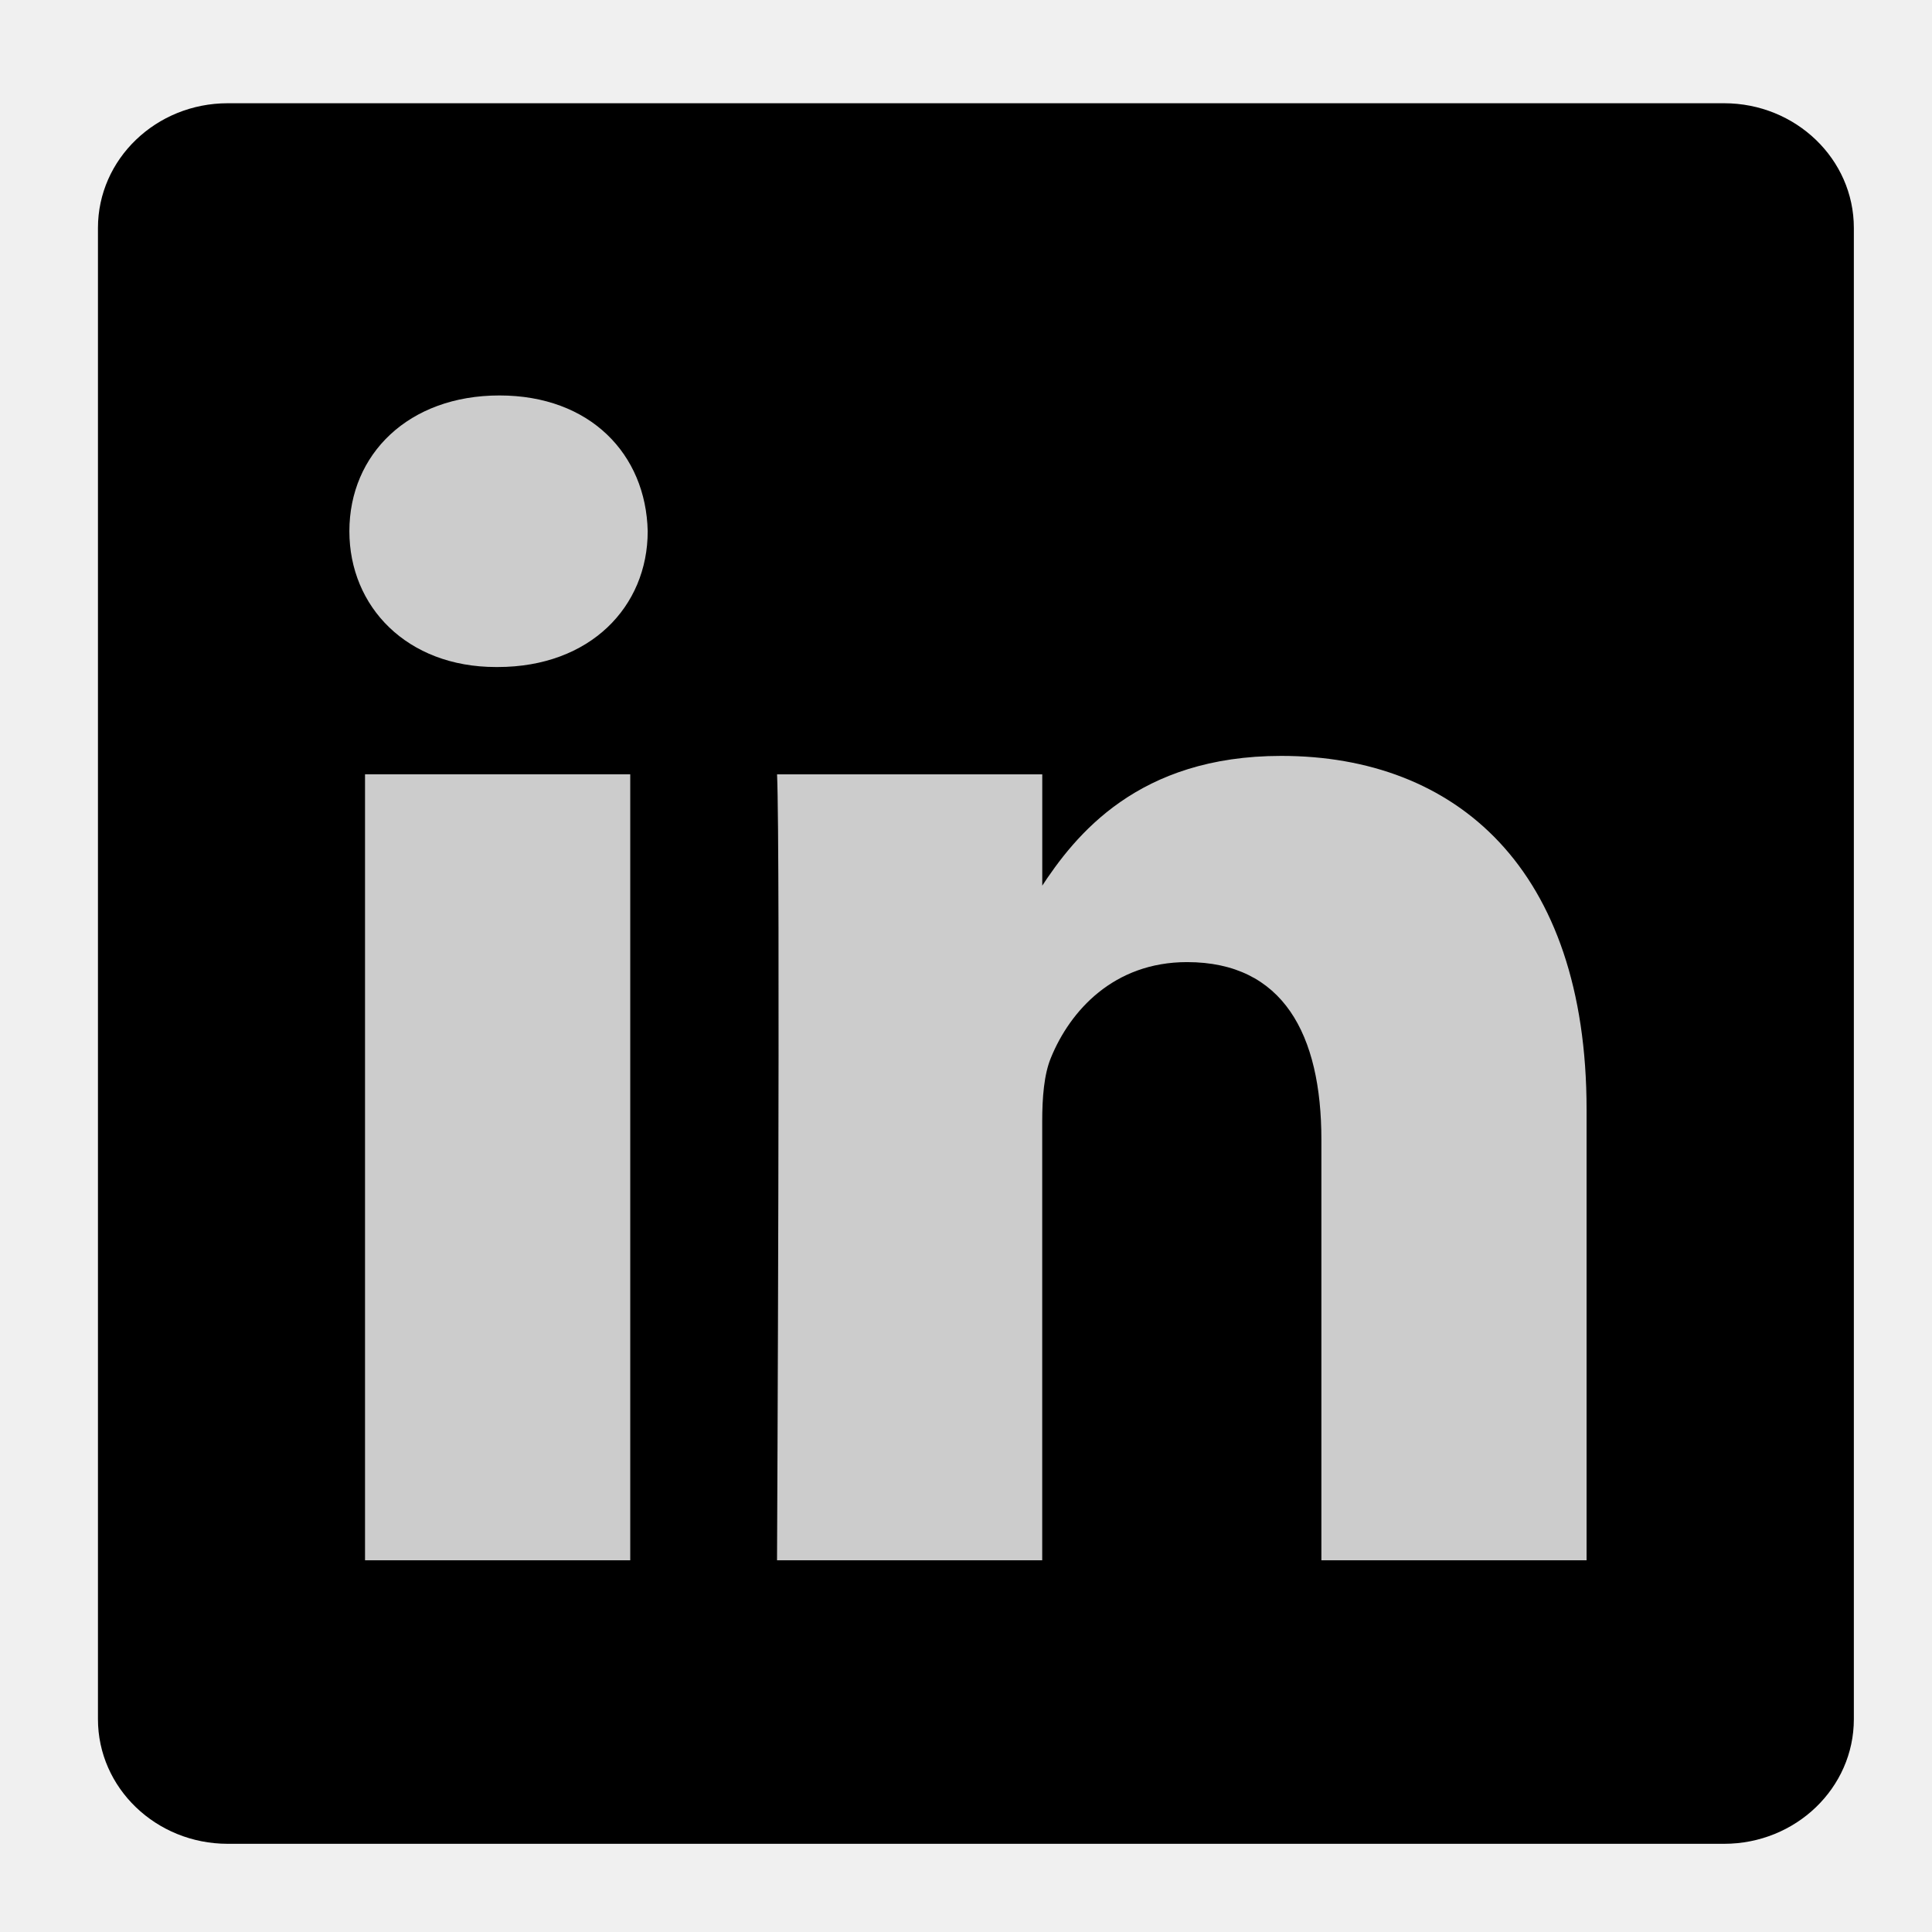
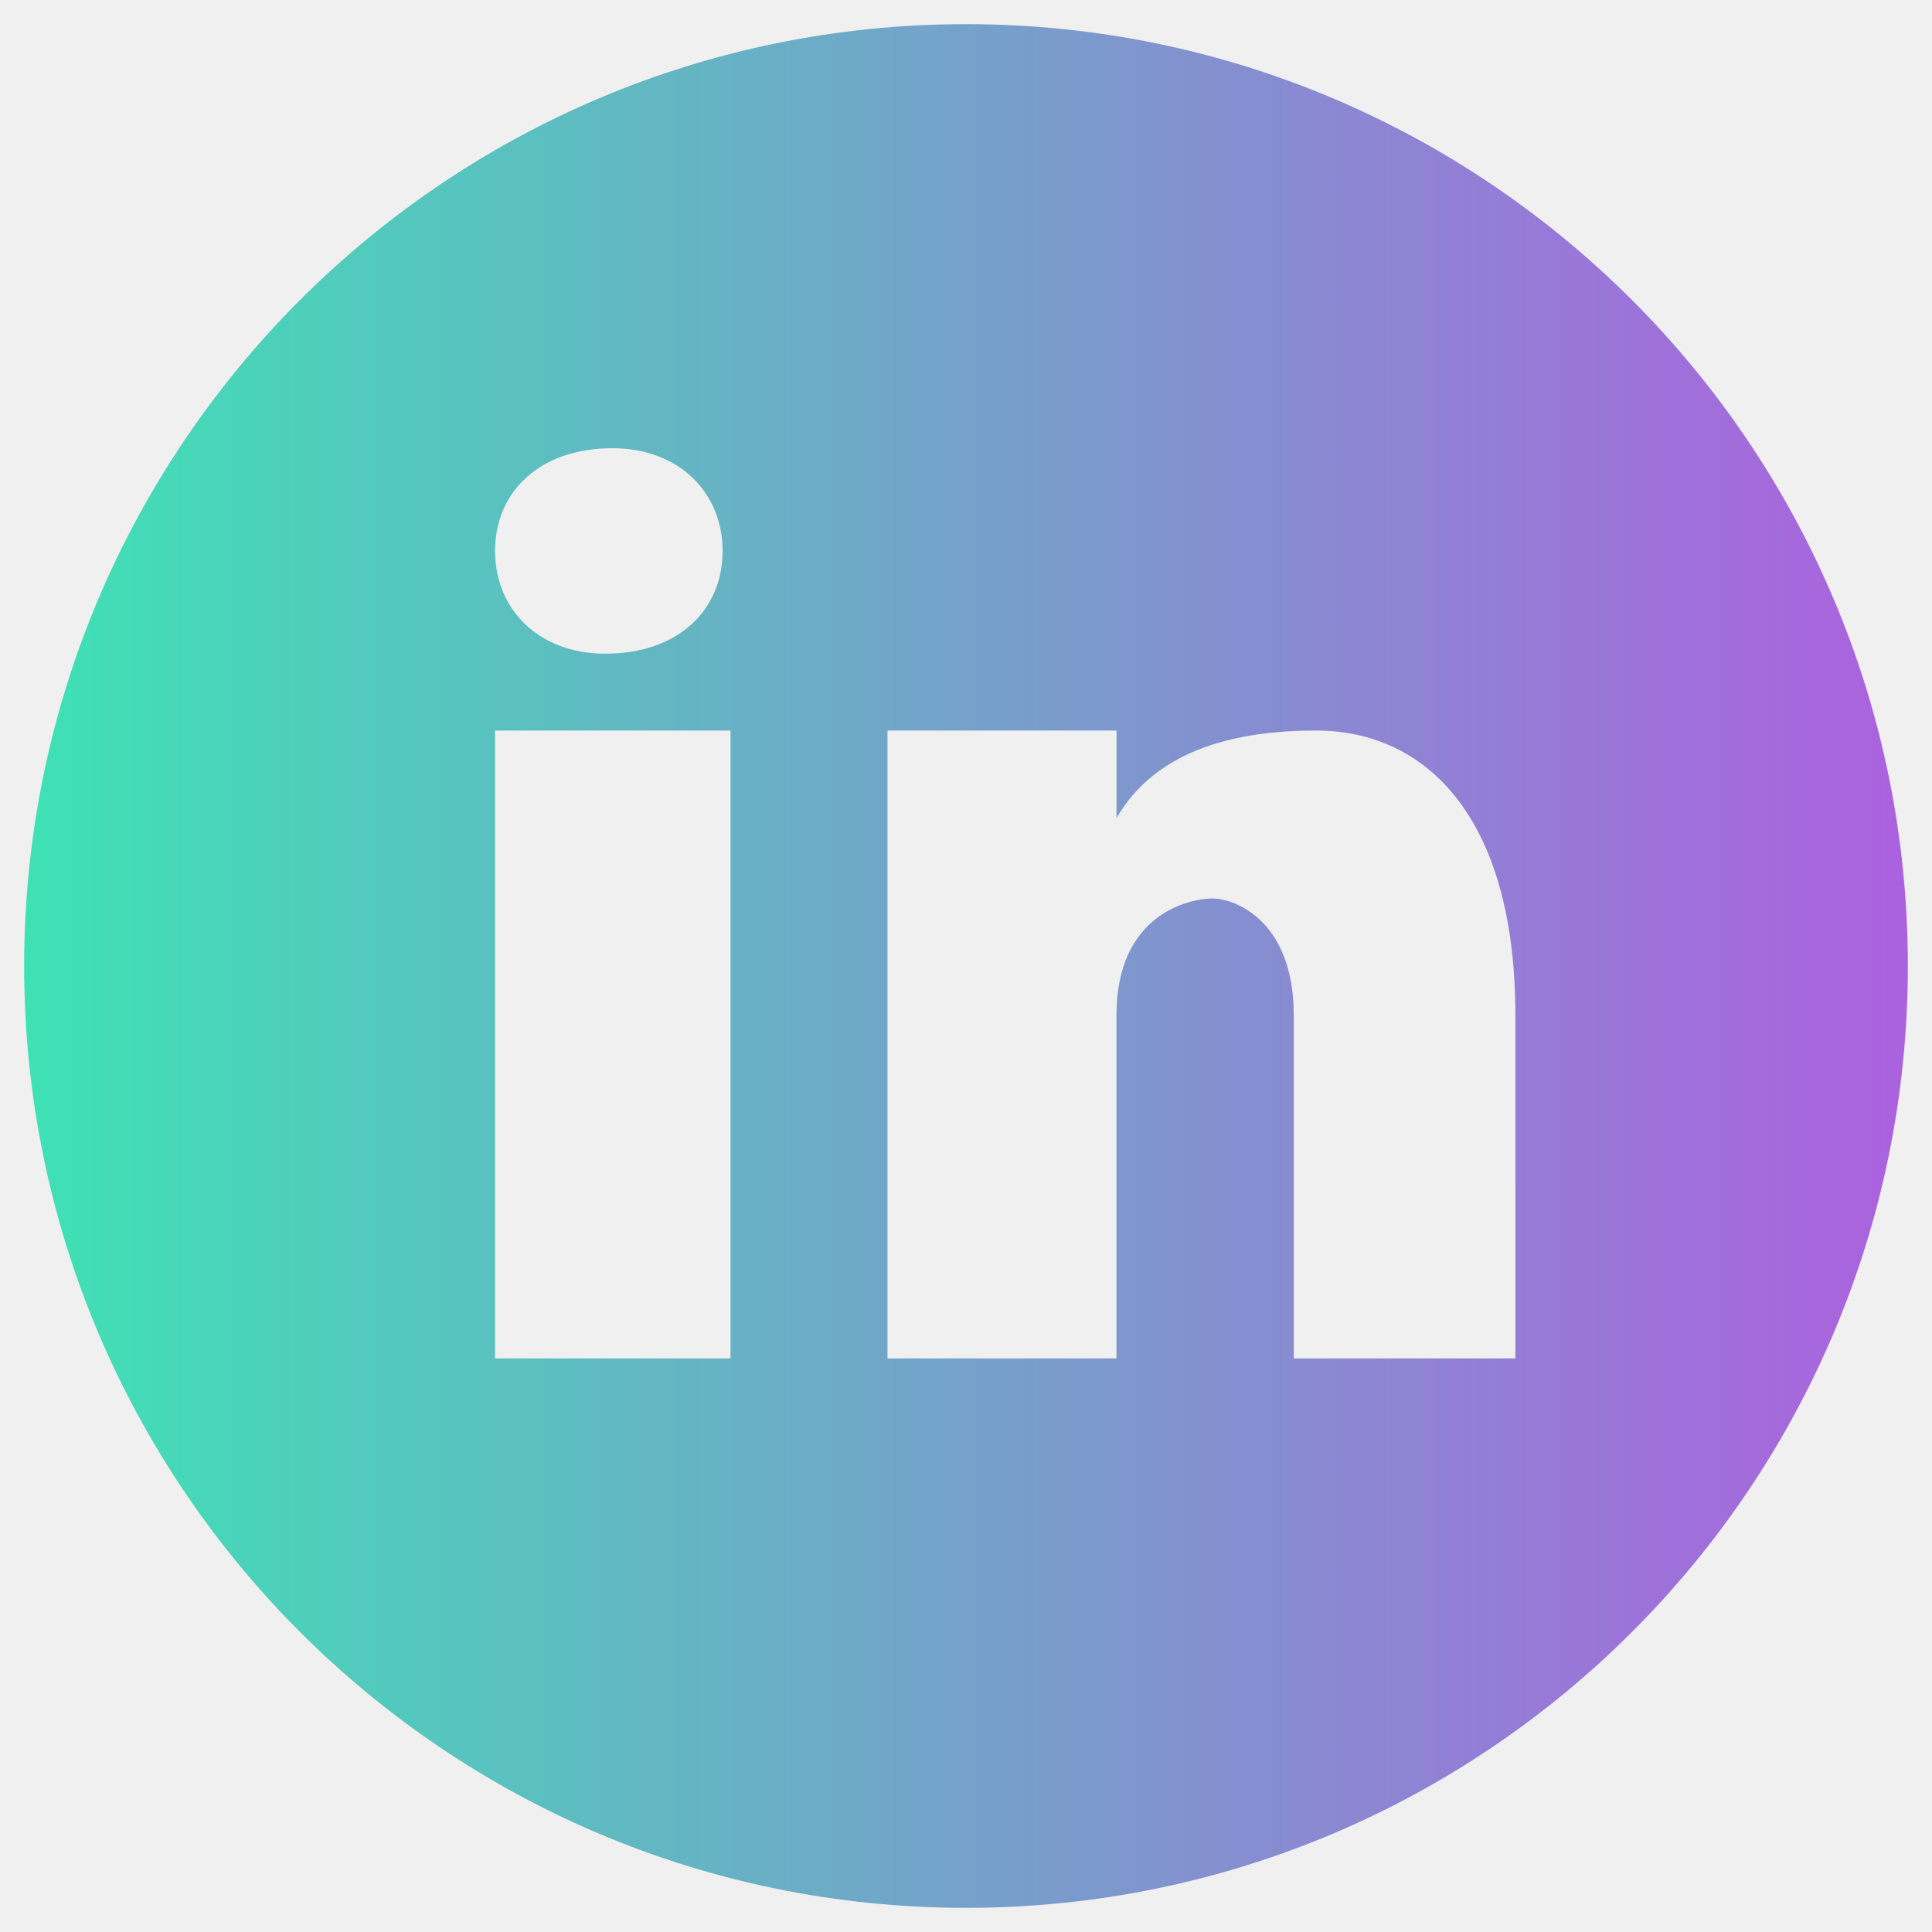
- <svg xmlns="http://www.w3.org/2000/svg" width="80" height="80" viewBox="1.786 -104.027 80 80" version="1.1" id="svg10">
-   <defs id="defs14" />
-   <path d="m 5.842,-94.589 c 0,-2.85 2.407,-5.163 5.374,-5.163 h 61.96 c 2.968,0 5.374,2.313 5.374,5.163 v 61.748 c 0,2.851 -2.406,5.162 -5.374,5.162 H 11.216 c -2.967,0 -5.374,-2.311 -5.374,-5.161 v -61.75 z" fill="#006699" id="path2" style="fill:#000000;fill-opacity:1;stroke-width:0.952" />
-   <path d="m 27.883,-39.42 v -32.545 H 16.901 v 32.545 h 10.983 z m -5.489,-36.987 c 3.829,0 6.212,-2.499 6.212,-5.622 -0.072,-3.194 -2.384,-5.623 -6.14,-5.623 -3.759,0 -6.213,2.429 -6.213,5.623 0,3.123 2.383,5.622 6.069,5.622 h 0.071 z m 11.567,36.987 h 10.981 v -18.172 c 0,-0.972 0.072,-1.945 0.362,-2.639 0.794,-1.944 2.601,-3.957 5.635,-3.957 3.973,0 5.563,2.984 5.563,7.36 v 17.409 h 10.981 v -18.66 c 0,-9.996 -5.417,-14.648 -12.642,-14.648 -5.924,0 -8.525,3.261 -9.97,5.482 h 0.073 v -4.719 H 33.962 c 0.143,3.053 -9.17e-4,32.545 -9.17e-4,32.545 z" fill="#ffffff" id="path8" style="fill:#cccccc;stroke-width:0.952" />
+ <svg xmlns="http://www.w3.org/2000/svg" xmlns:xlink="http://www.w3.org/1999/xlink" fill="#000000" viewBox="0 0 80 80" width="80" height="80" version="1.1" id="svg4">
+   <defs id="defs8">
+     <linearGradient id="linearGradient869">
+       <stop style="stop-color:#3ee2b5;stop-opacity:1;" offset="0" id="stop865" />
+       <stop style="stop-color:#ac61df;stop-opacity:1" offset="1" id="stop867" />
+     </linearGradient>
+     <linearGradient xlink:href="#linearGradient869" id="linearGradient871" x1="1" y1="40" x2="79" y2="40" gradientUnits="userSpaceOnUse" />
+   </defs>
+   <path d="M 40,1 C 18.462,1 1,18.462 1,40 1,61.538 18.462,79 40,79 61.538,79 79,61.538 79,40 79,18.462 61.538,1 40,1 Z M 25.362,18.56 c 2.736,0 4.56,1.823 4.56,4.254 0,2.431 -1.823,4.254 -4.862,4.254 C 22.323,27.072 20.5,25.245 20.5,22.814 c 0,-2.431 1.823,-4.254 4.862,-4.254 z M 30.25,56.25 H 20.5 v -26 h 9.75 z m 32.5,0 H 53.572 V 42.041 c 0,-3.929 -2.447,-4.836 -3.364,-4.836 -0.916,0 -3.978,0.605 -3.978,4.836 0,0.605 0,14.209 0,14.209 H 36.75 v -26 h 9.483 v 3.627 c 1.222,-2.116 3.669,-3.627 8.258,-3.627 4.589,0 8.258,3.627 8.258,11.791 z" id="path2" style="stroke-width:3.25;fill:url(#linearGradient871);fill-opacity:1" />
</svg>
